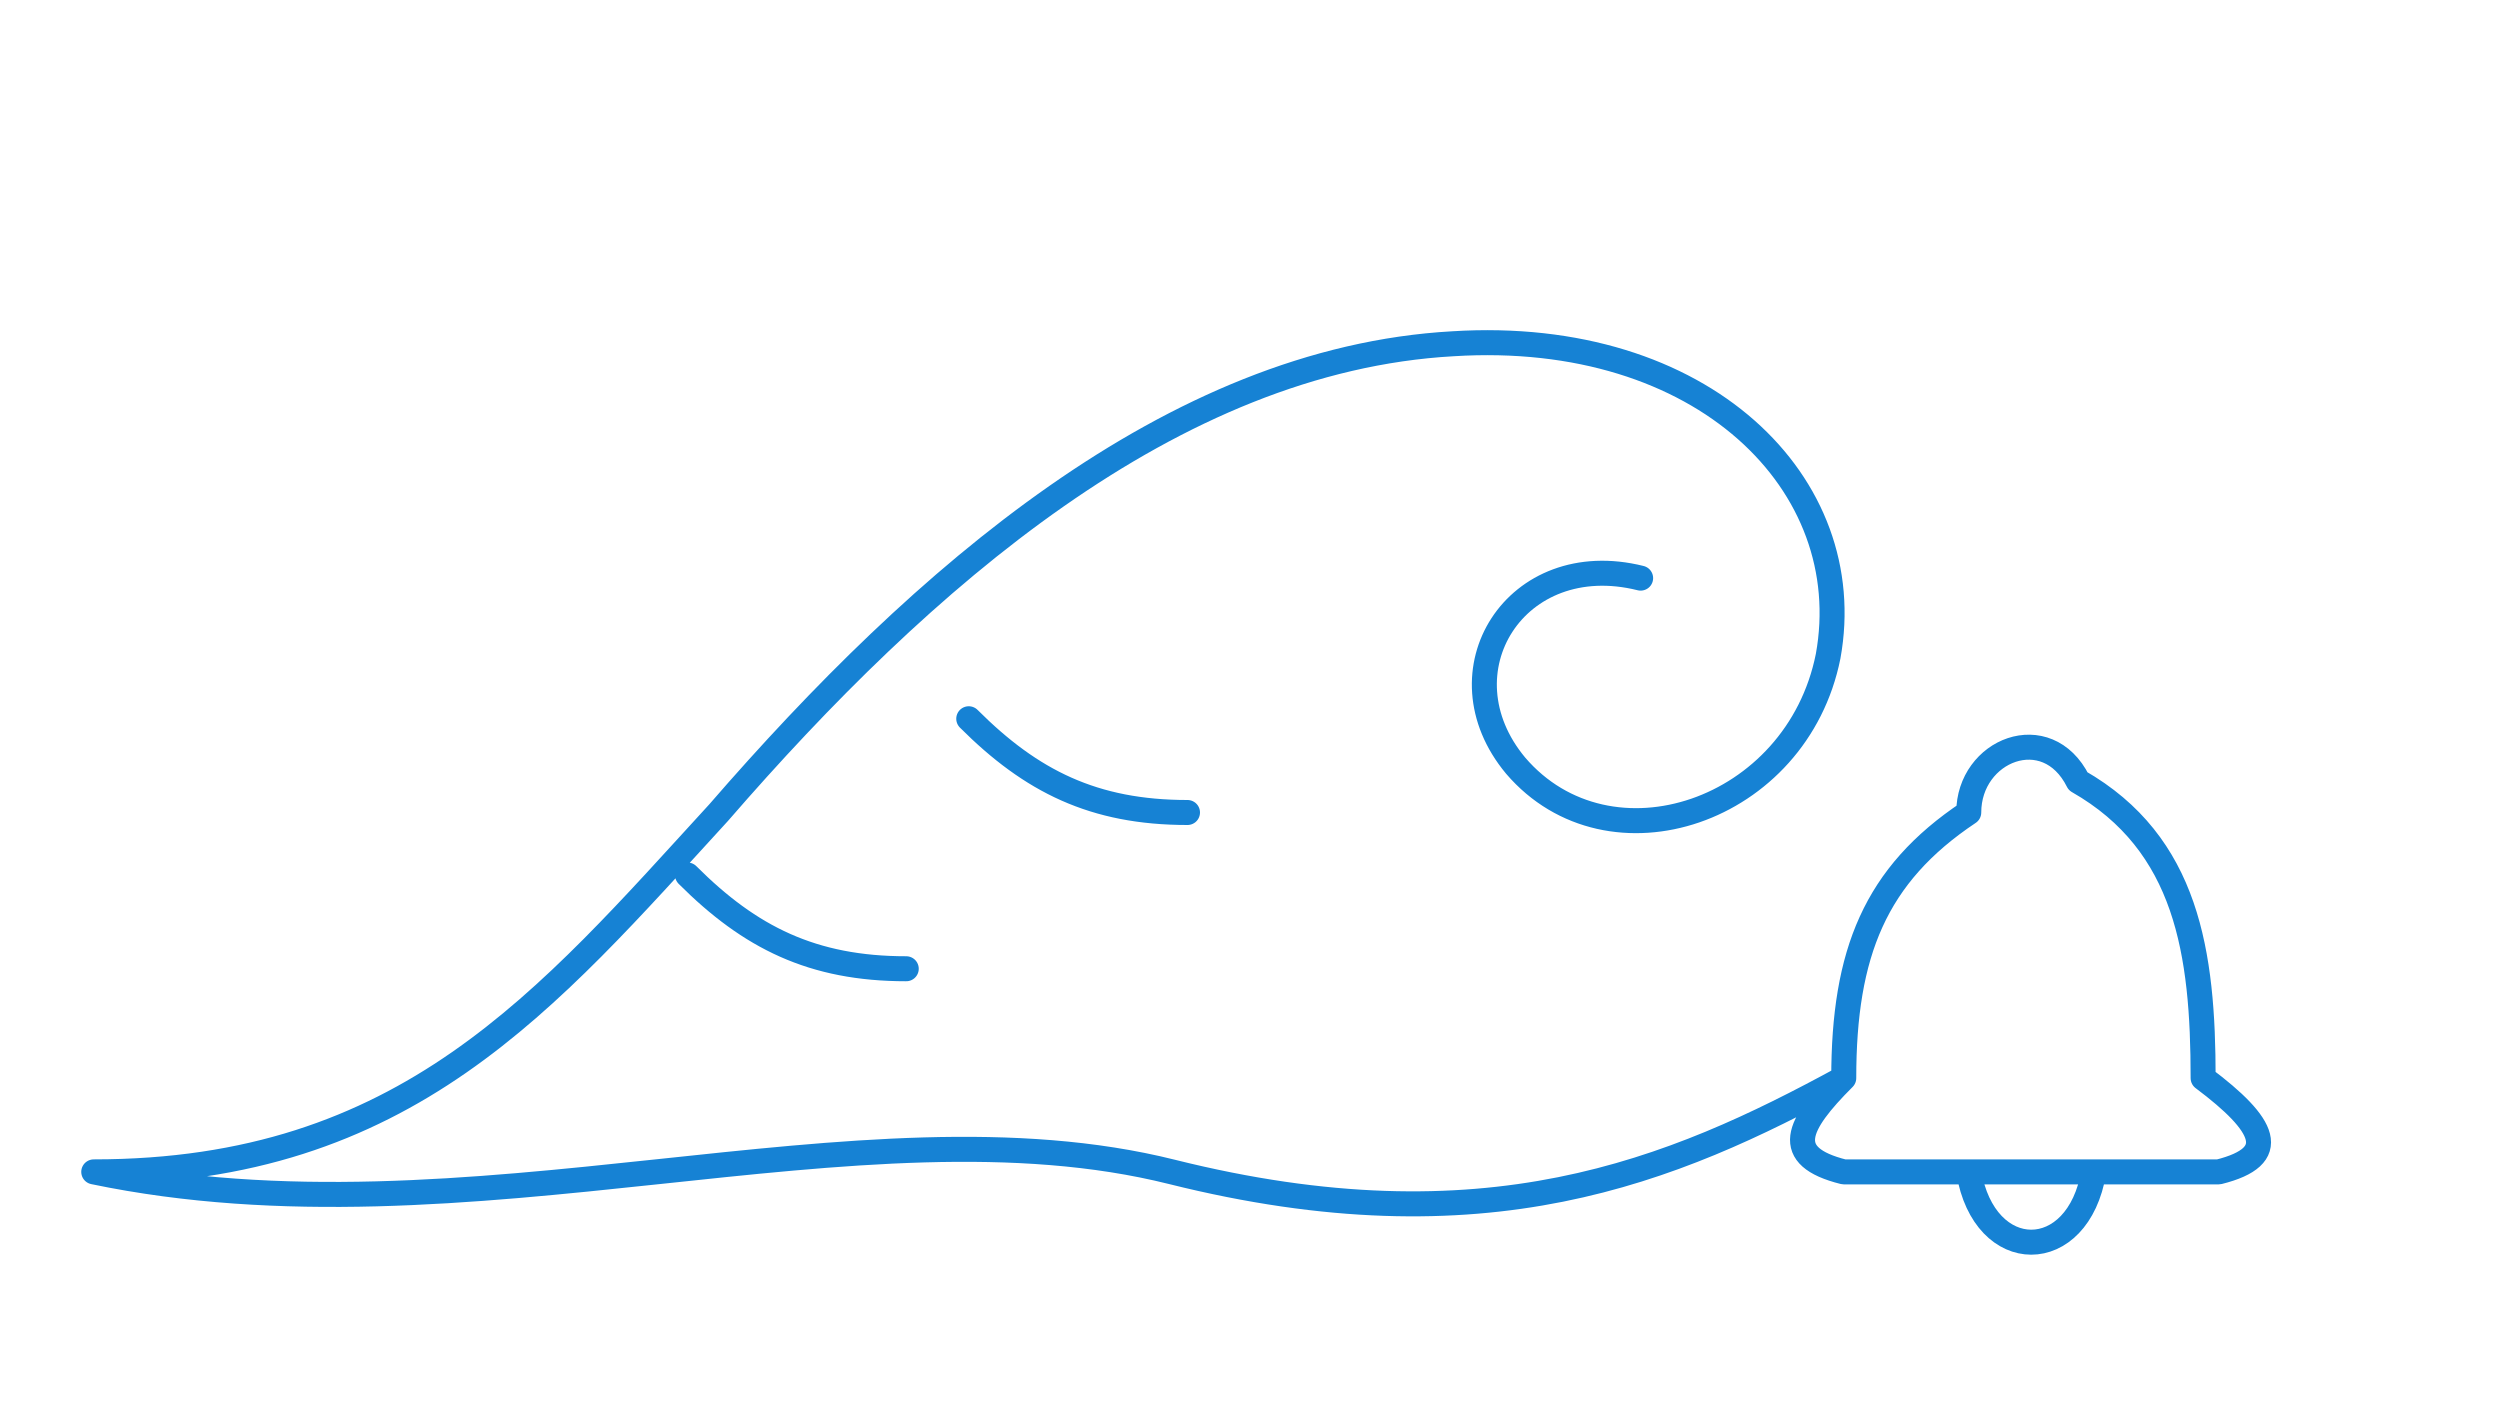
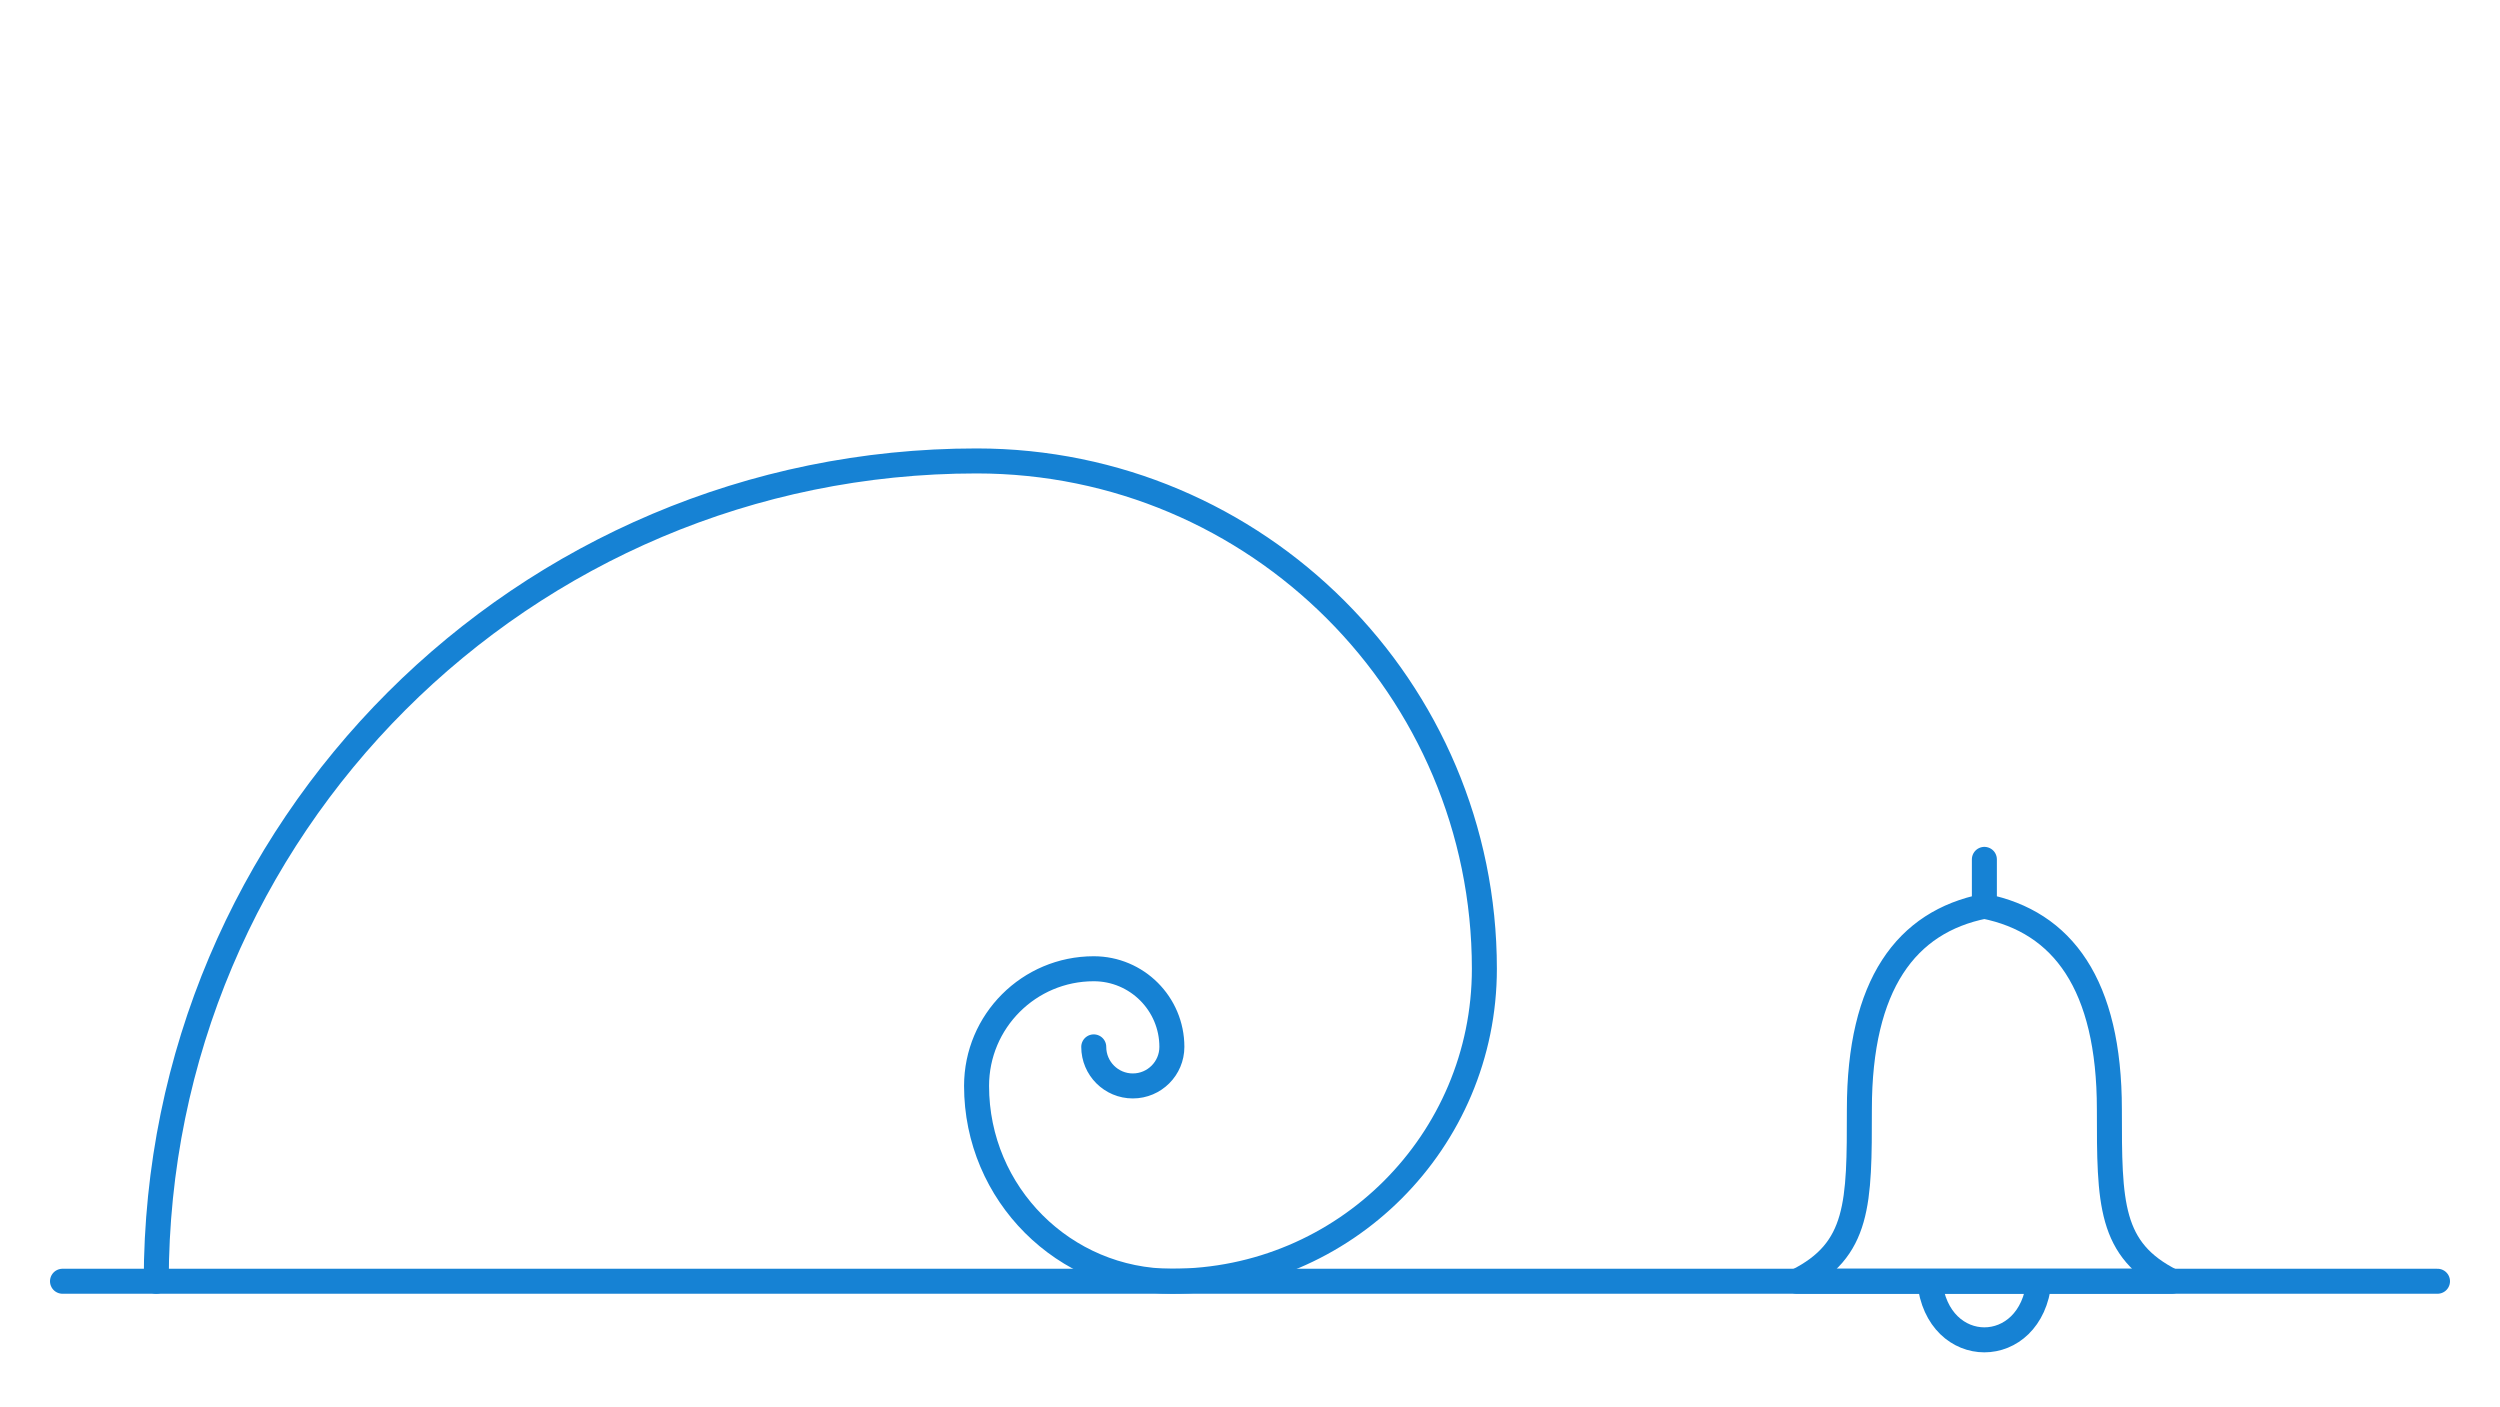
- <svg xmlns="http://www.w3.org/2000/svg" viewBox="0 0 320 180" width="320" height="180" role="img" aria-label="A wave that rings a bell: an original line drawing">
-   <path fill="none" stroke="#1682D4" stroke-width="3.2" stroke-linecap="round" stroke-linejoin="round" d="M12 150 C 52 150, 70 128, 92 104 C 118 74, 150 46, 186 44 C 218 42, 238 62, 234 84        C 230 104, 206 112, 194 98 C 184 86, 194 70, 210 74        M12 150 C 60 160, 110 140, 150 150 C 190 160, 214 150, 236 138        C 236 122, 240 112, 252 104 C 252 96, 262 92, 266 100 C 280 108, 282 122, 282 138        C 290 144, 292 148, 284 150 L 236 150 C 228 148, 230 144, 236 138        M252 150 C 254 162, 266 162, 268 150        M88 112 C 96 120, 104 124, 116 124 M124 92 C 132 100, 140 104, 152 104" />
+ <svg xmlns="http://www.w3.org/2000/svg" viewBox="0 0 320 180" width="320" height="180" role="img" aria-label="A Fibonacci wave that rings a bell: an original line drawing">
+   <g fill="none" stroke="#1682D4" stroke-width="3.2" stroke-linecap="round" stroke-linejoin="round">
+     <path d="M20 164 A 105 105 0 0 1 125 59 A 65 65 0 0 1 190 124 A 40 40 0 0 1 150 164 A 25 25 0 0 1 125 139 A 15 15 0 0 1 140 124 A 10 10 0 0 1 150 134 A 5 5 0 0 1 145 139 A 5 5 0 0 1 140 134" />
+     <path d="M8 164 L 312 164" />
+     <path d="M230 164 C 238 160, 238 154, 238 142 C 238 126, 244 118, 254 116 C 264 118, 270 126, 270 142 C 270 154, 270 160, 278 164 Z M254 116 L 254 110 M247 164 C 248 174, 260 174, 261 164" />
+   </g>
</svg>
